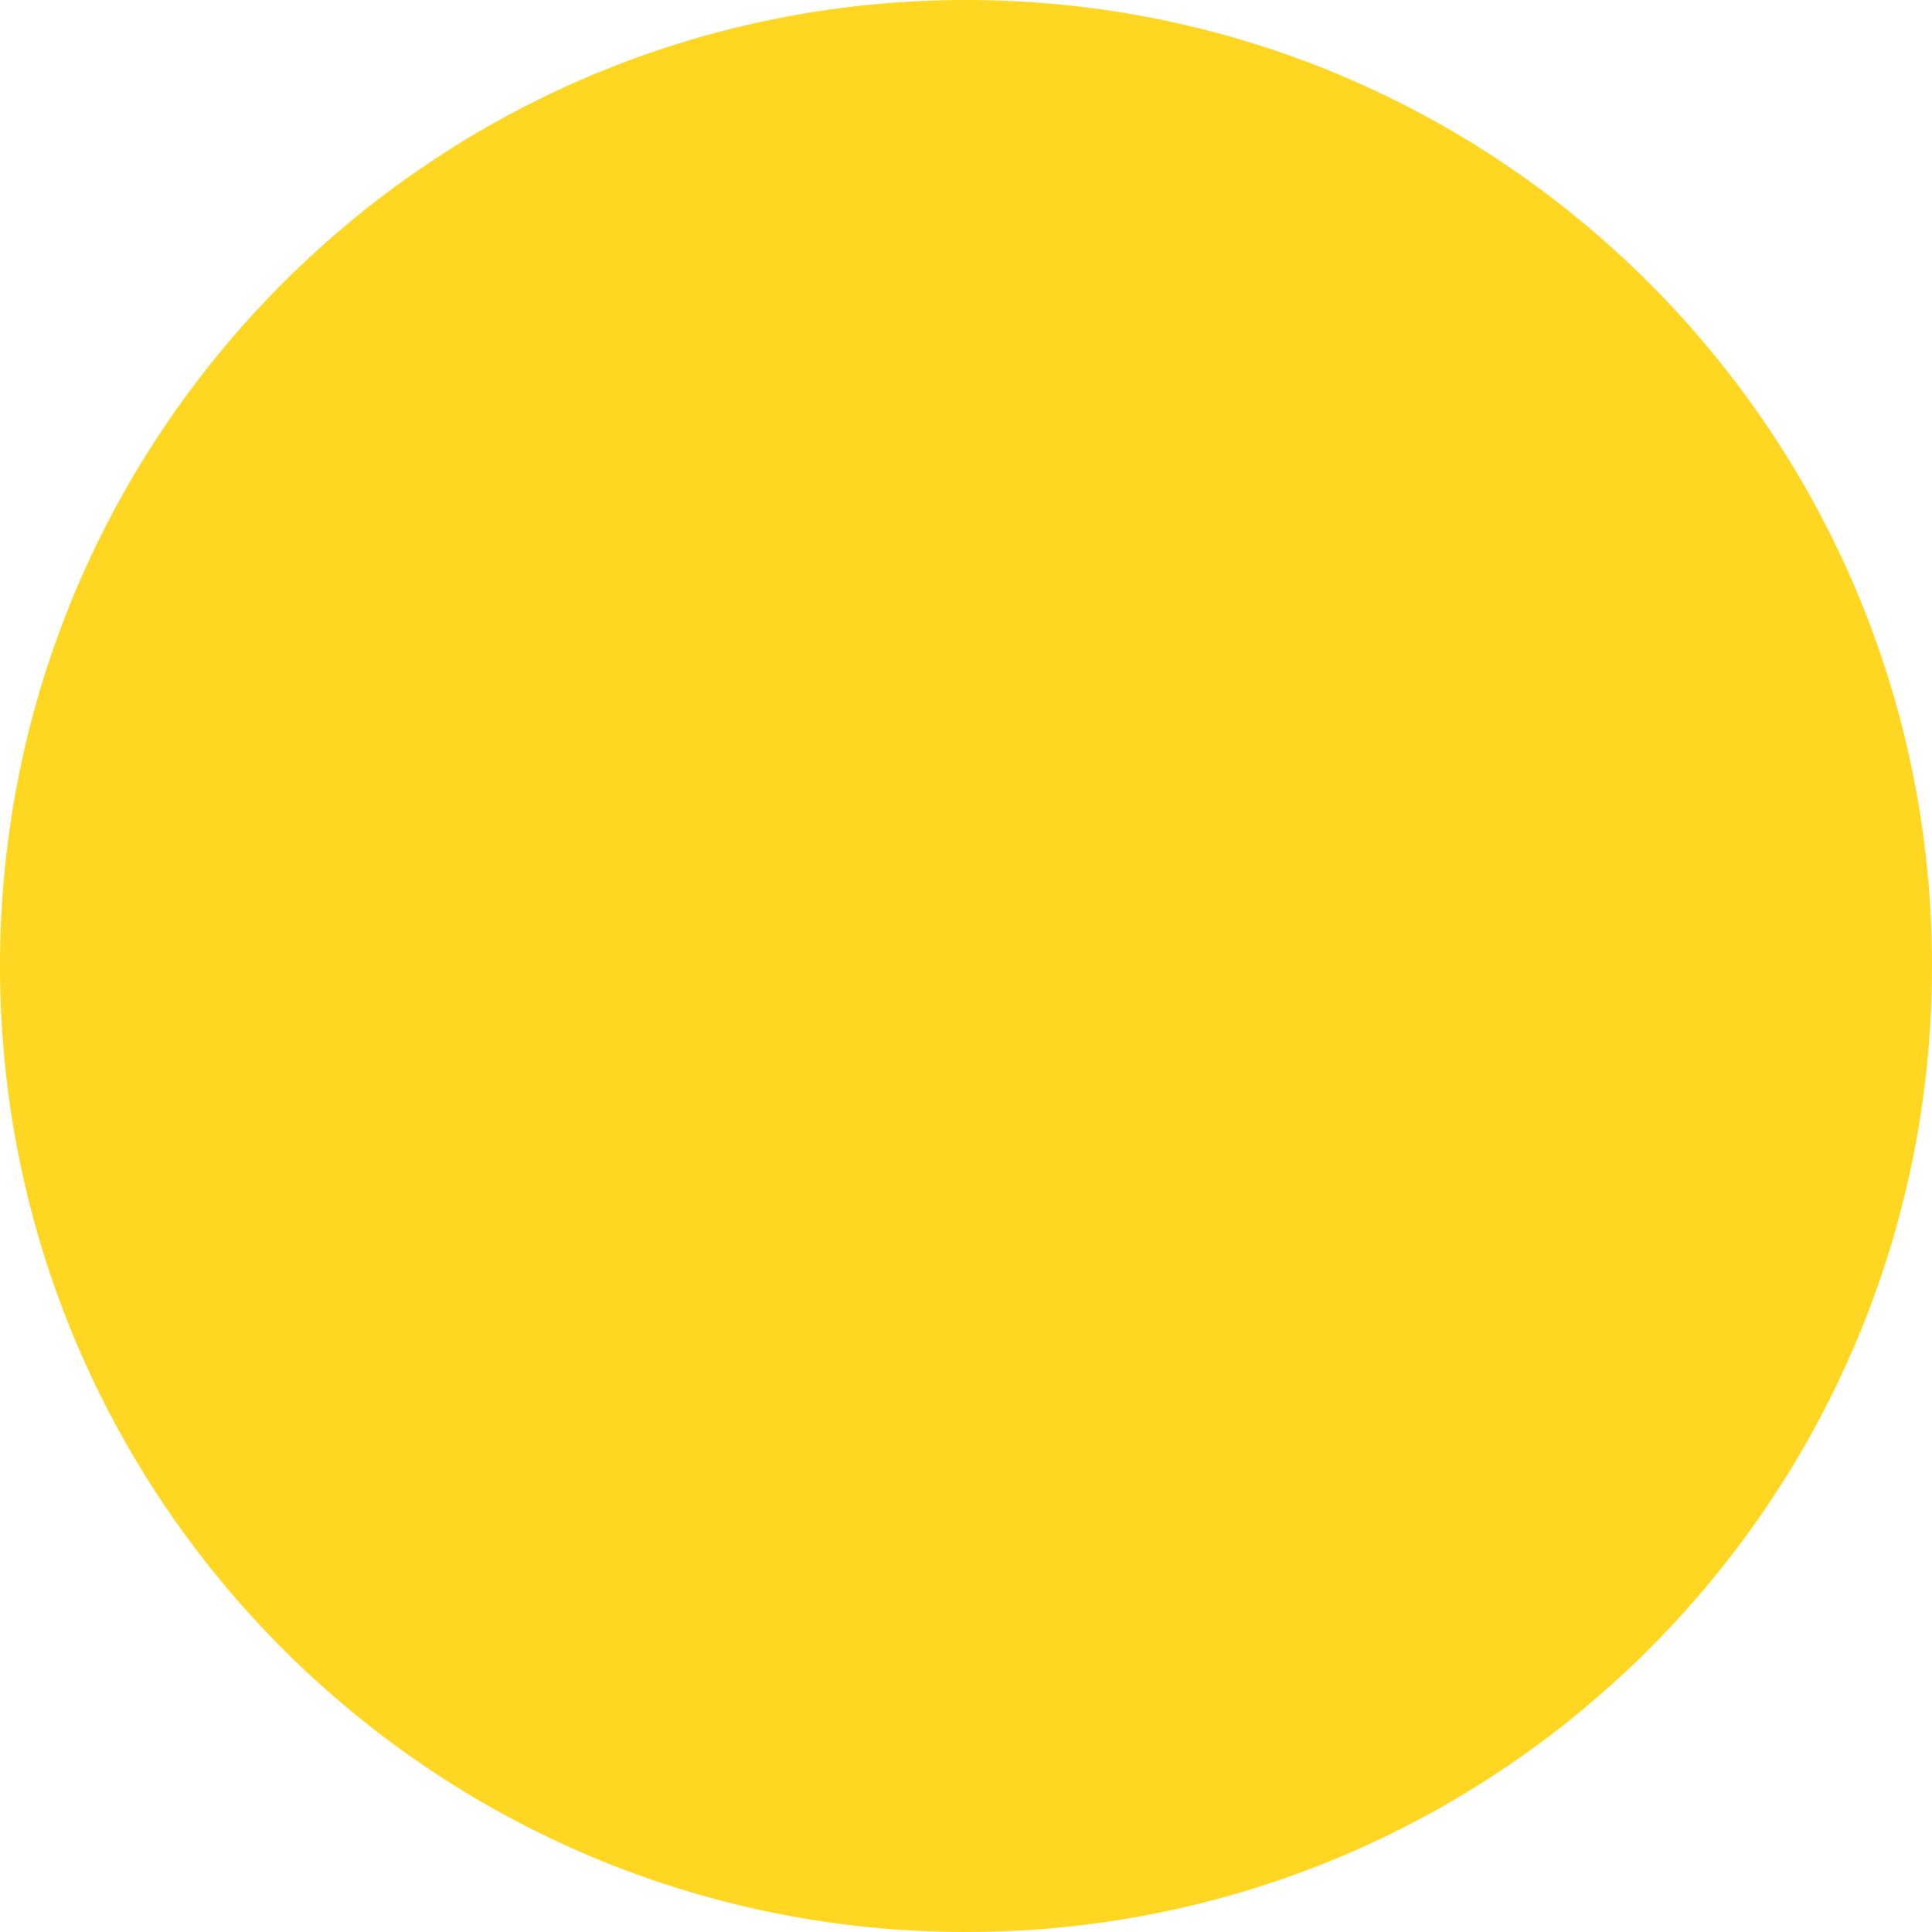
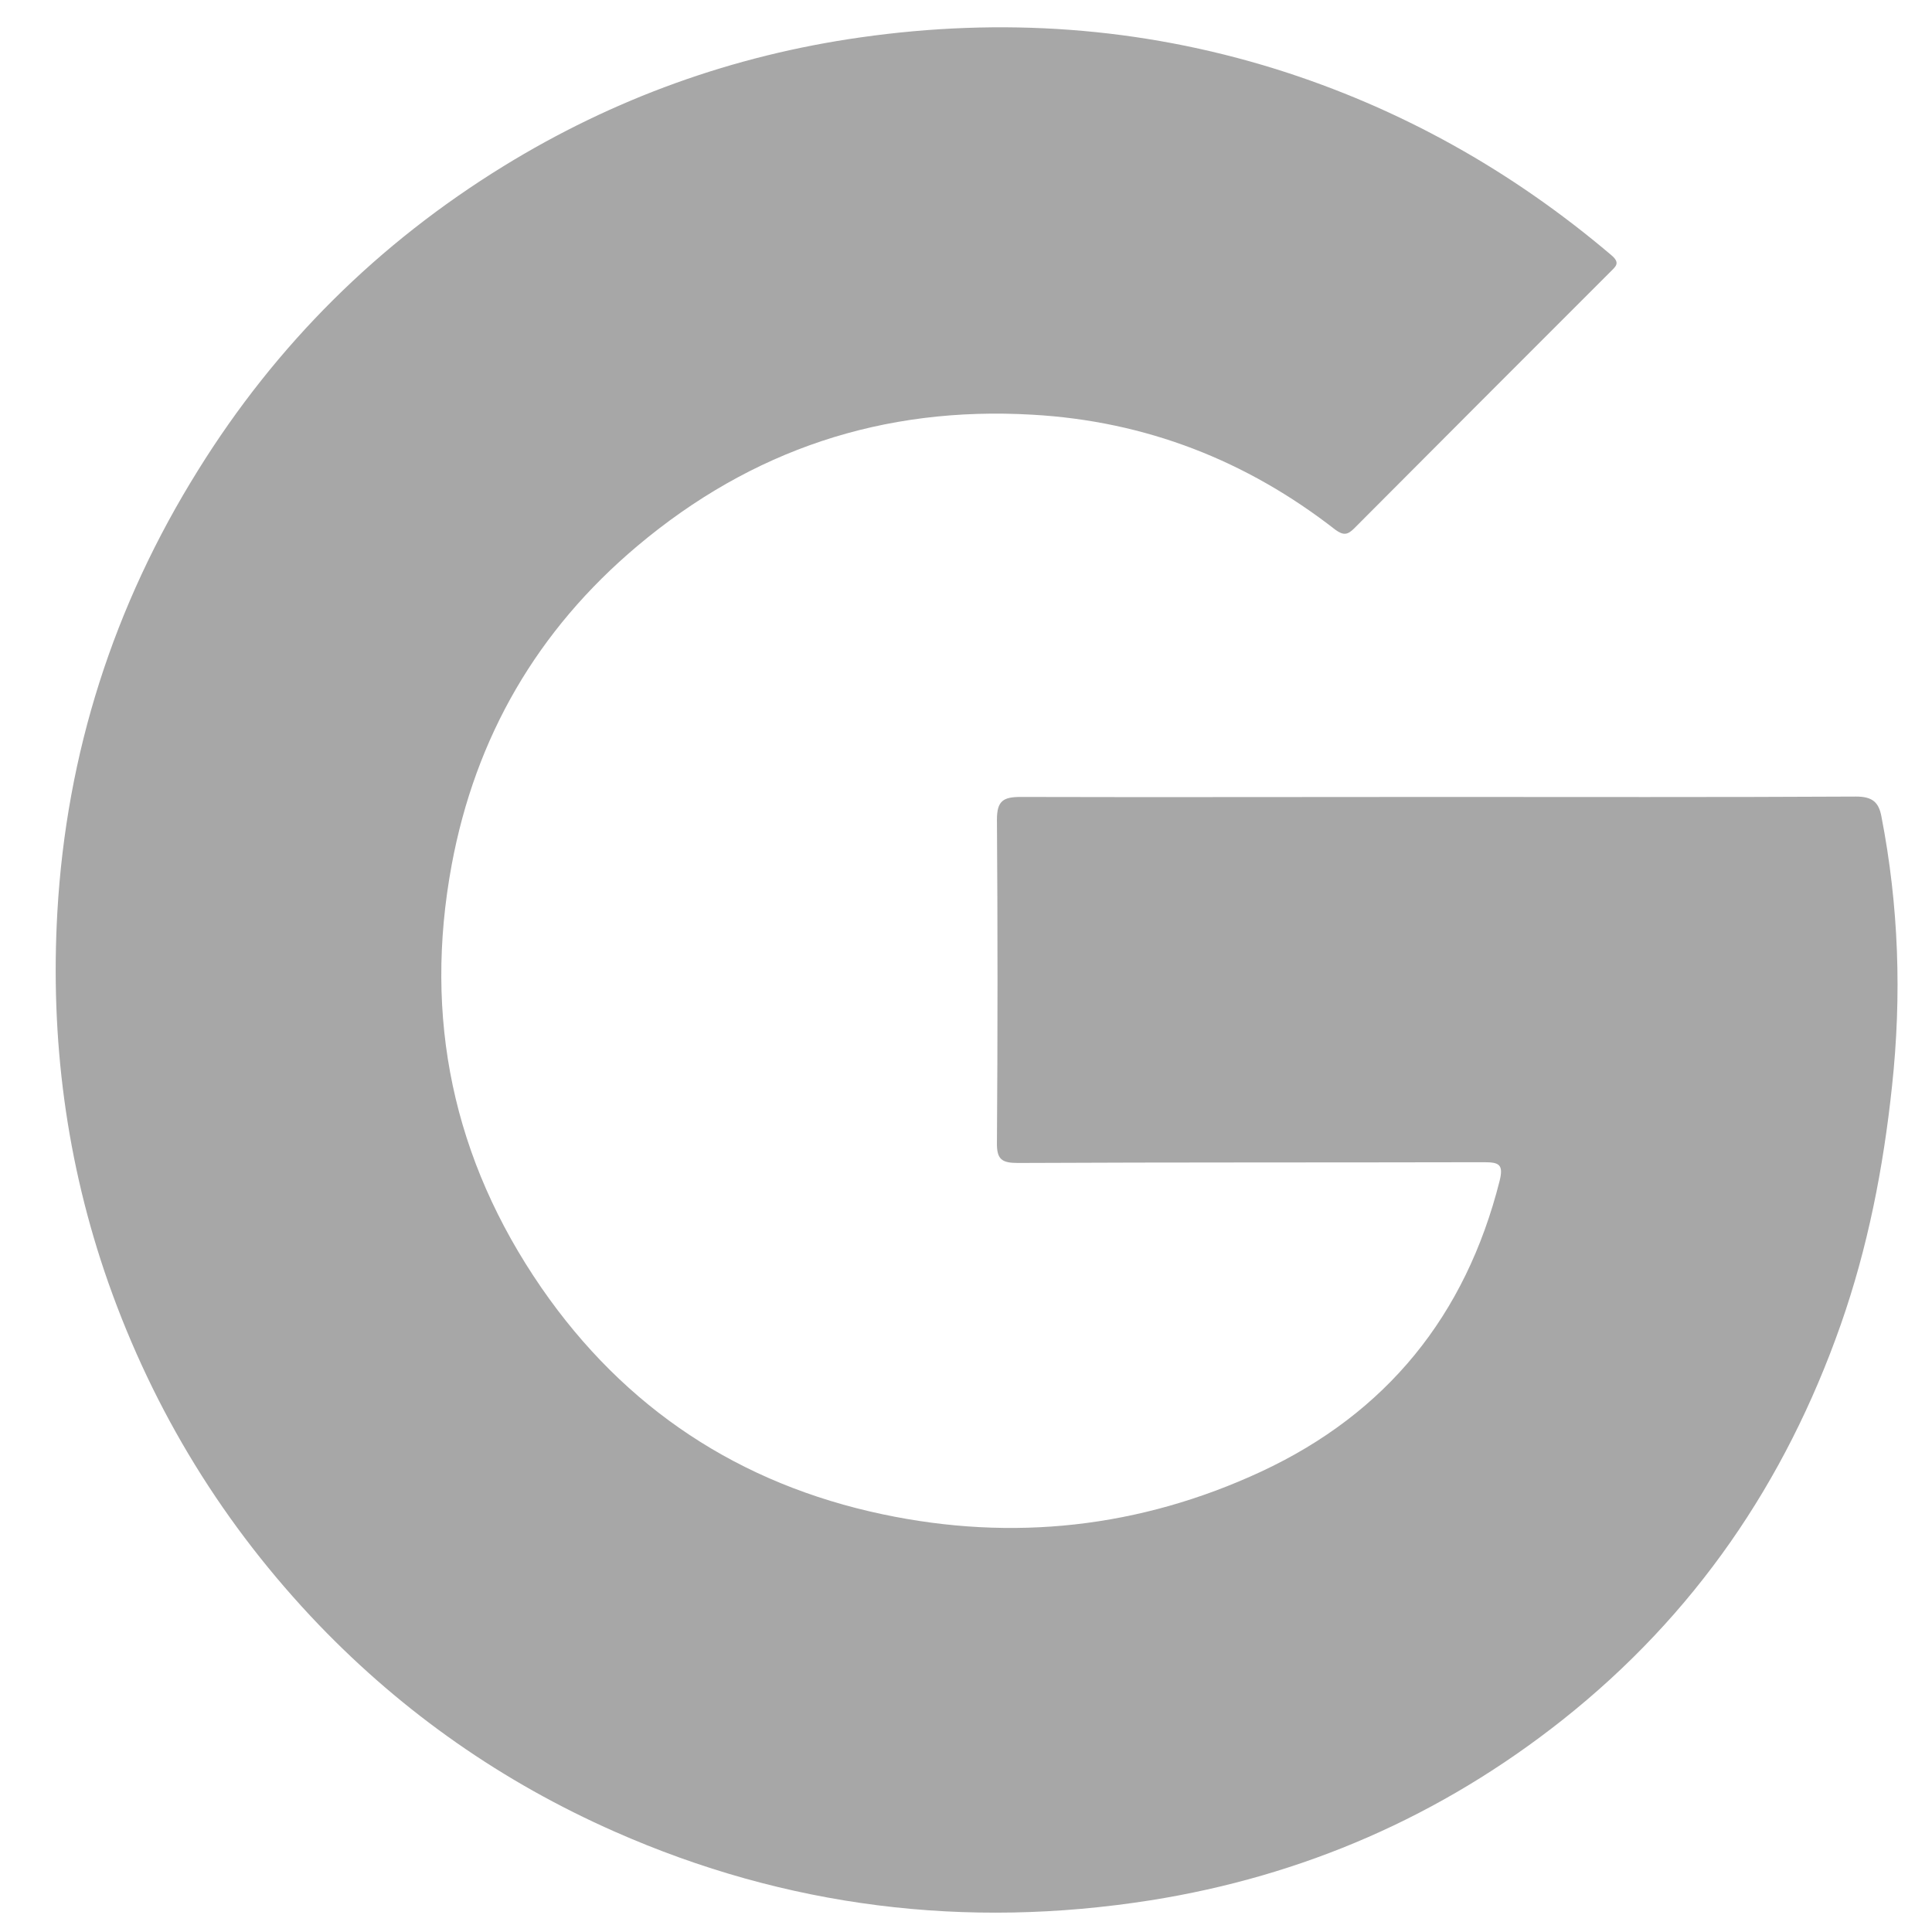
- <svg xmlns="http://www.w3.org/2000/svg" width="33" height="33" viewBox="0 0 33 33" fill="none">
-   <path fill-rule="evenodd" clip-rule="evenodd" d="M16.5 33C25.613 33 33 25.613 33 16.5C33 7.387 25.613 0 16.5 0C7.387 0 0 7.387 0 16.5C0 25.613 7.387 33 16.5 33Z" fill="#FFD723" />
+ <svg xmlns="http://www.w3.org/2000/svg" enable-background="new 0 0 512 512" id="Layer_1" version="1.1" viewBox="0 0 512 512" xml:space="preserve">
+   <g>
+     <path d="M380.9,211.2c37,0,74,0.1,111-0.1c4.3,0,6,1.5,6.7,5.3c4.6,23.7,5.4,47.4,2.8,71.5   c-2.3,21.6-6.4,42.7-13.6,63.2c-14.7,41.8-38.7,76.9-73.6,104.6c-32.3,25.6-68.9,41.5-109.3,47.9c-48.9,7.7-96.5,1.9-142-18.2   c-29.7-13.1-55.9-31.4-78.4-54.8c-25.1-26.2-43.7-56.4-55.8-90.7c-11.2-31.9-15.4-64.7-13.5-98.2c2.4-42.1,14.9-81.2,37.3-117.1   c20.7-33.3,47.7-60.1,81-80.6c29.1-17.9,60.7-29.3,94.6-34.1c37.3-5.3,74-2.8,110,8.4c32.9,10.3,62.5,26.9,88.9,49.3   c2.5,2.1,1.2,3-0.3,4.5c-22.6,22.6-45.2,45.2-67.8,67.9c-1.7,1.7-2.8,2-5,0.4c-23.6-18.4-50.3-28.8-80.3-30.5   c-39.5-2.3-74.4,9.3-104.7,34.8c-26.5,22.3-42.9,50.6-49.2,84.5c-7.5,40.5,0.3,78,23.8,112.1c22.1,32,52.5,52,90.4,60   c34.5,7.3,68.2,3.6,100.3-11.3c33.3-15.5,54.2-41.4,63.2-77c1.1-4.4-0.1-5-4.1-5c-41.2,0.1-82.3,0-123.5,0.2   c-4.3,0-5.7-0.9-5.6-5.5c0.2-28.5,0.2-57,0-85.5c0-5,1.7-6,6.3-6C307.2,211.3,344.1,211.2,380.9,211.2z" fill="#A7A7A7" />
+   </g>
</svg>
